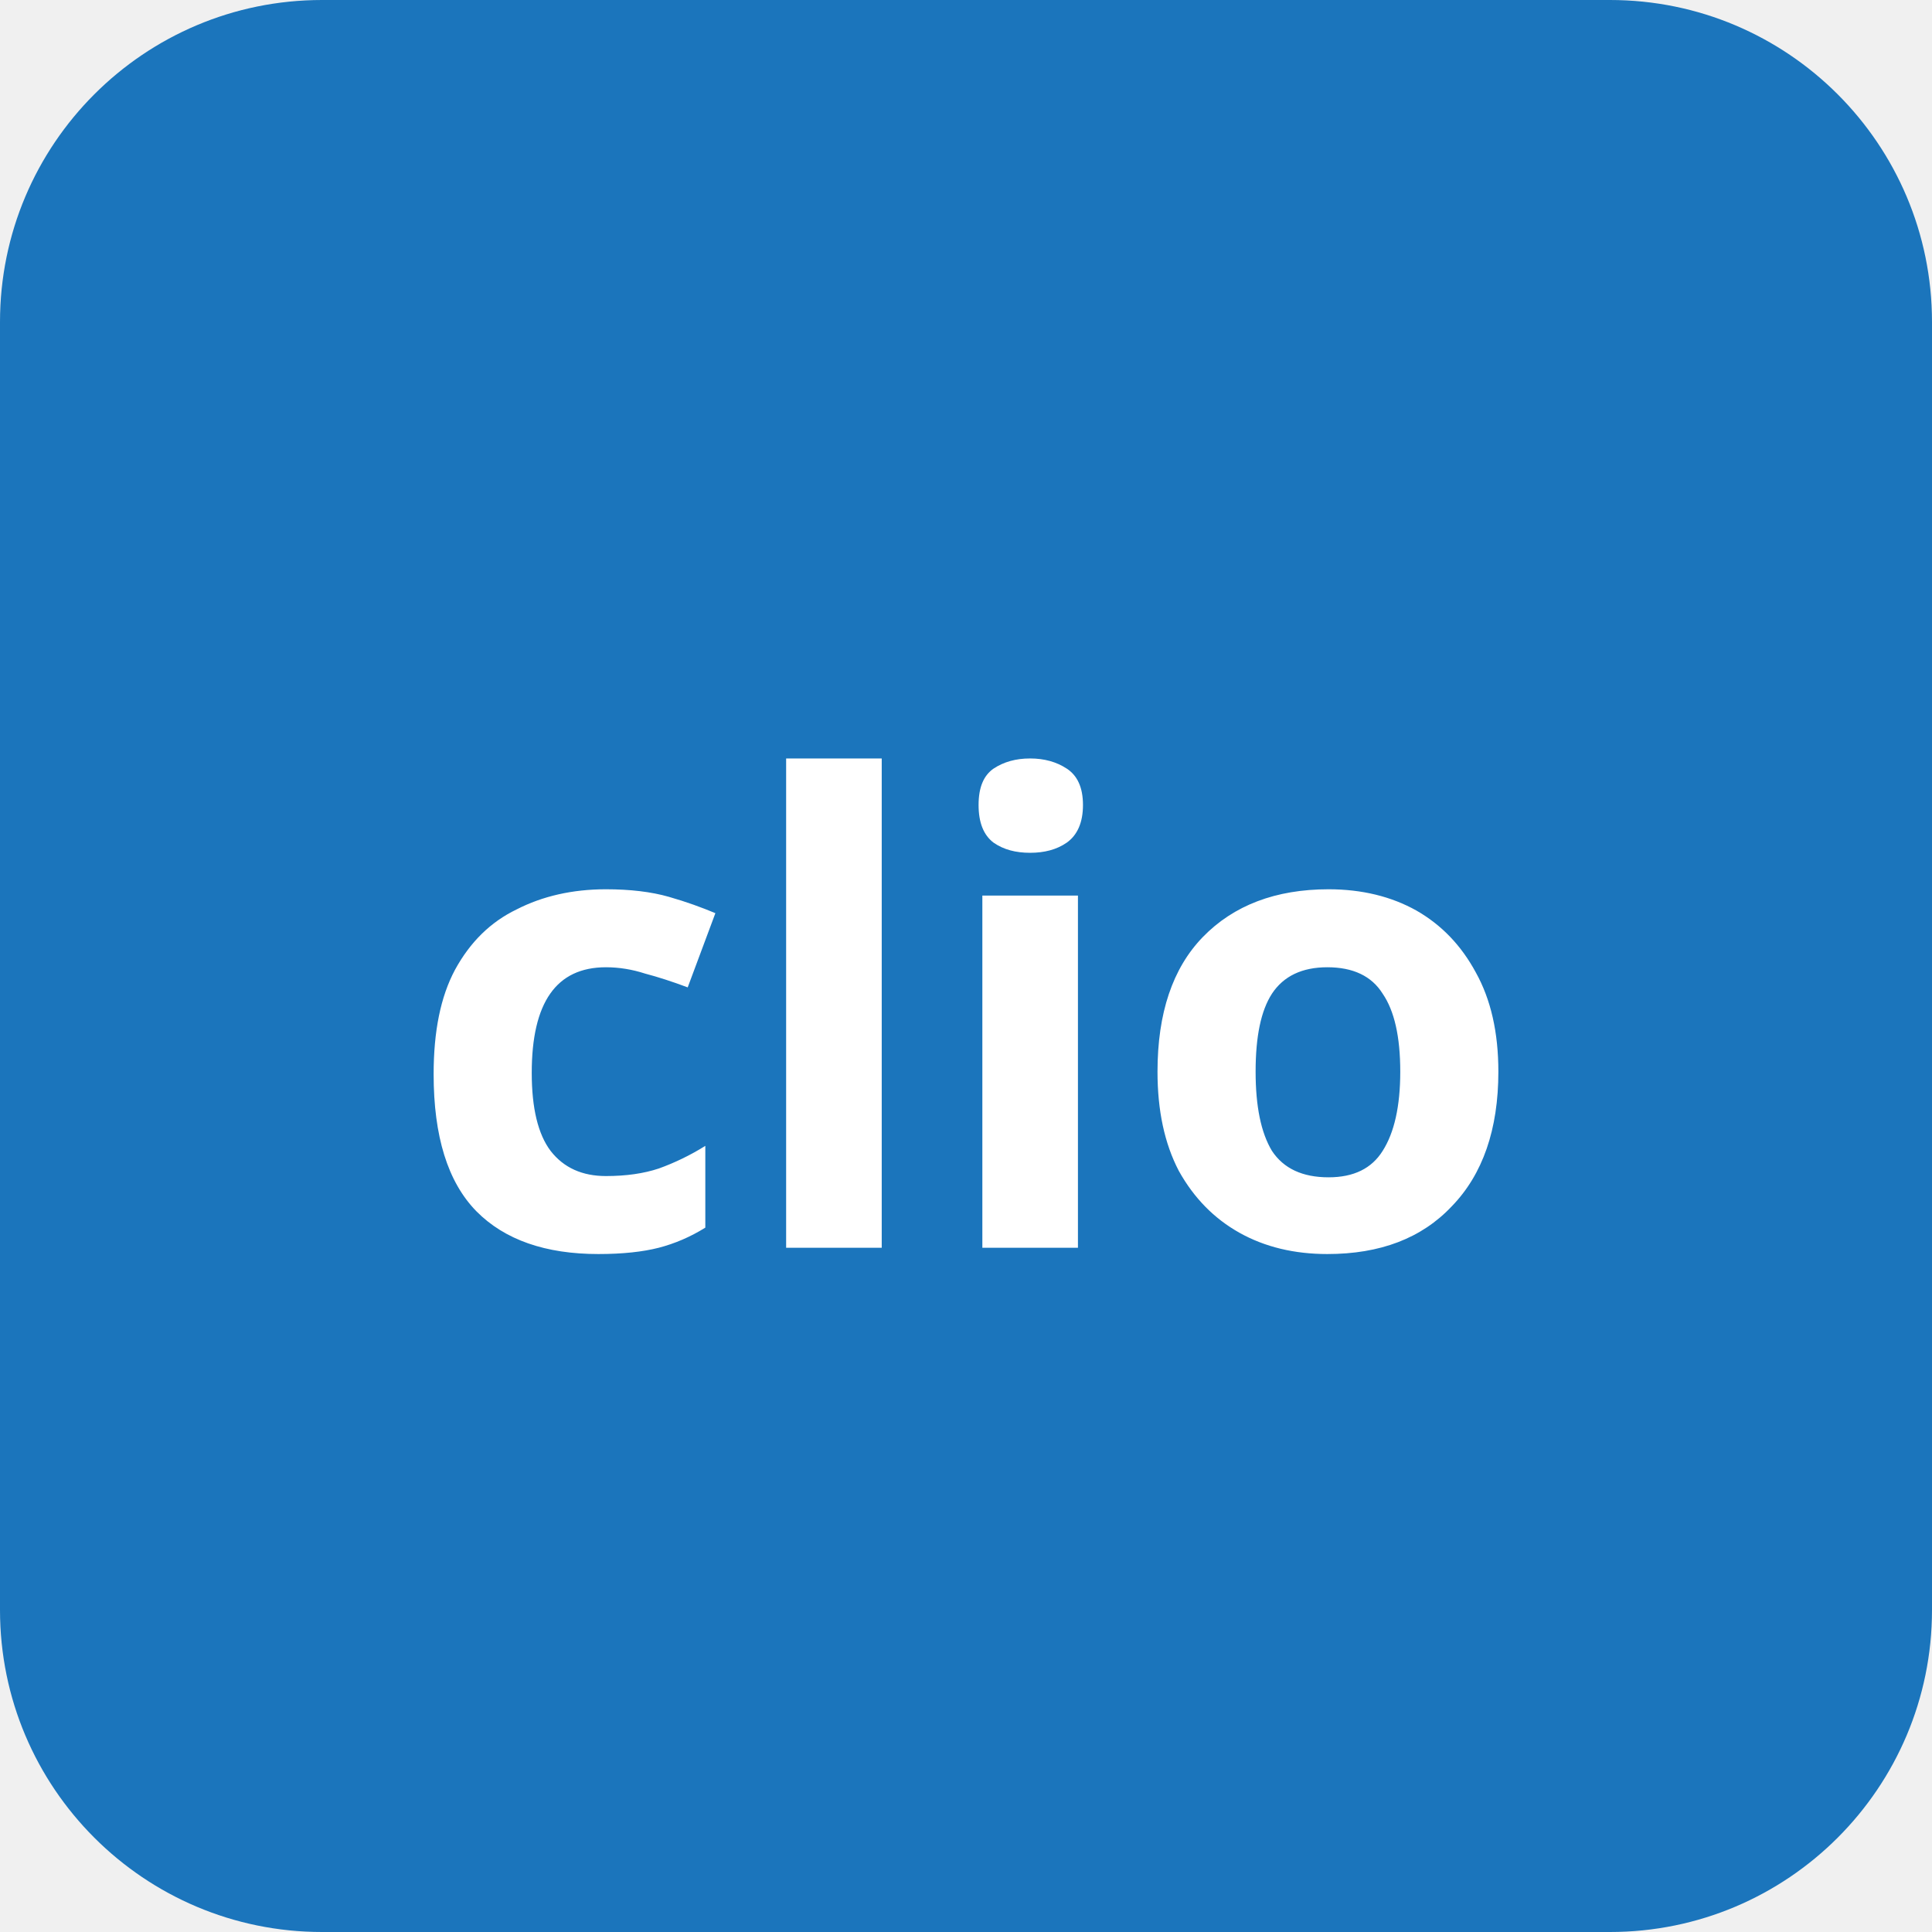
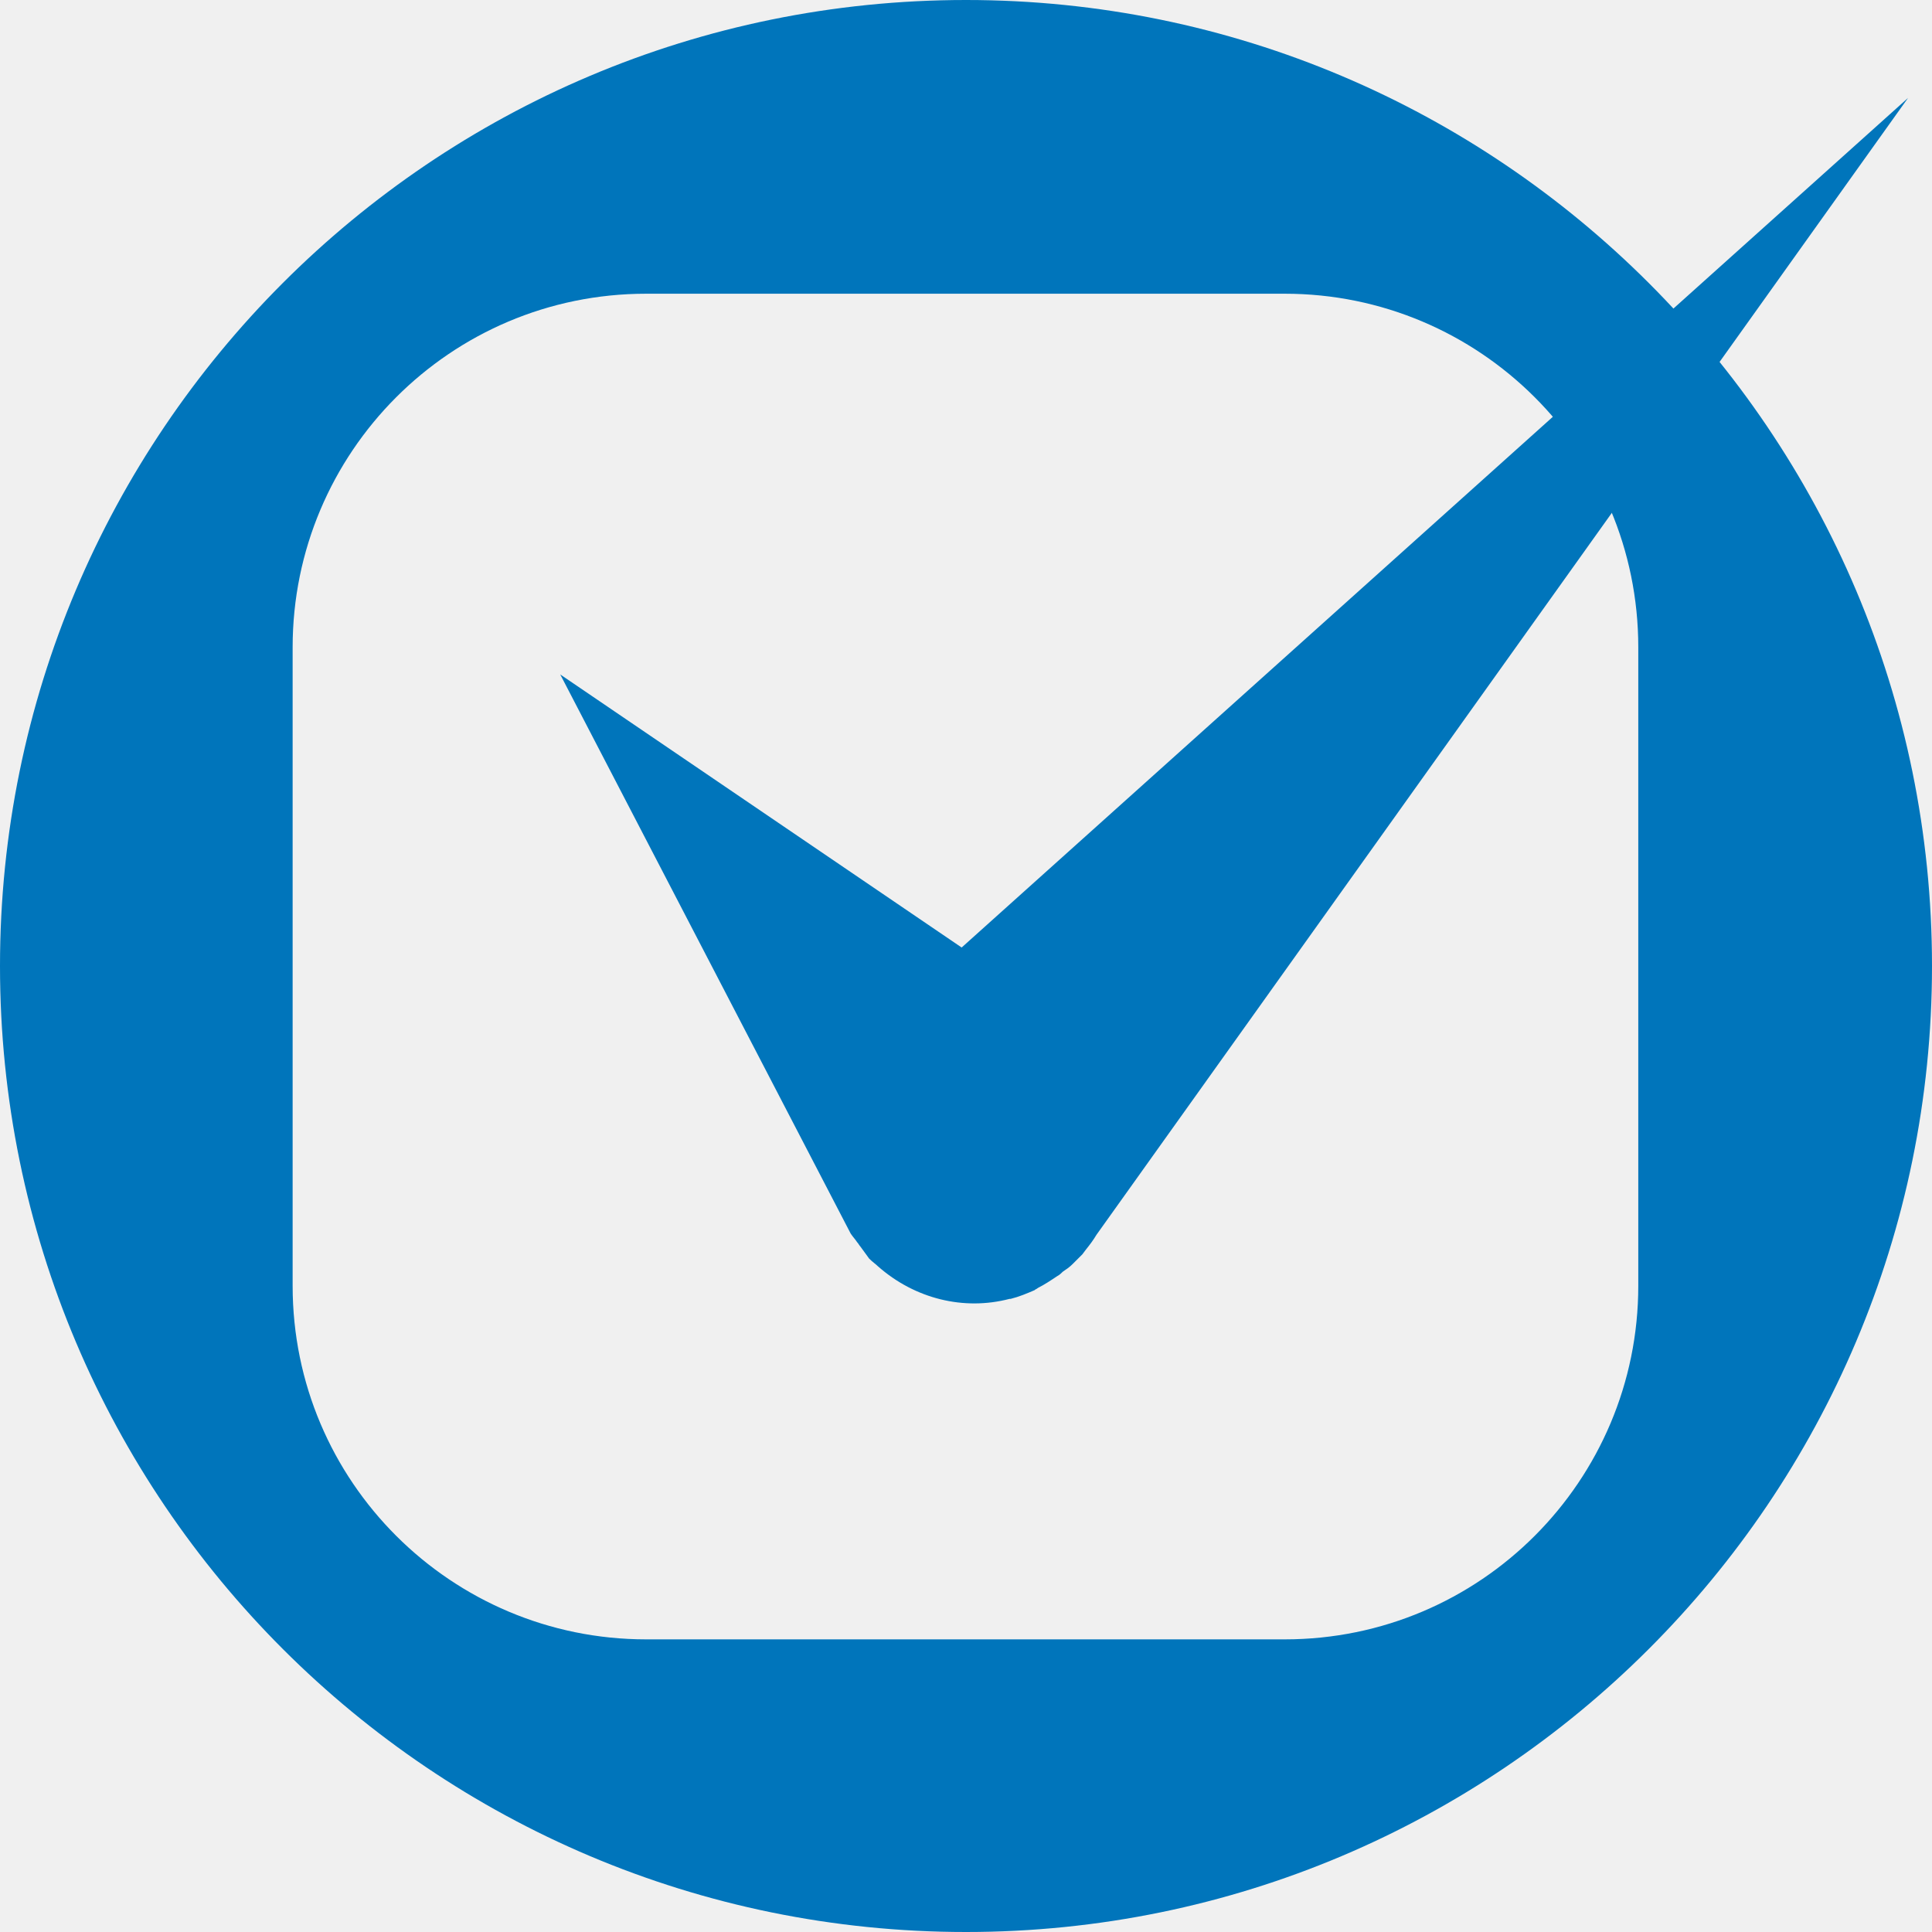
- <svg xmlns="http://www.w3.org/2000/svg" viewBox="0 0 24 24" role="img" aria-label="Clio">
-   <rect width="24" height="24" rx="4" fill="#1B75BC" />
-   <text x="12" y="15.5" text-anchor="middle" fill="#fff" font-family="system-ui,sans-serif" font-size="8" font-weight="700">clio</text>
+ <svg xmlns="http://www.w3.org/2000/svg" width="180" height="180" viewBox="0 0 180 180" fill="none">
+   <path d="M90 0C40.236 0 0 40.338 0 90C0 139.763 40.338 180 90 180C139.662 180 180 139.662 180 90C180 40.338 139.662 0 90 0ZM152.635 119.797C152.635 137.939 137.939 152.736 119.696 152.736H60.203C42.061 152.736 27.264 138.041 27.264 119.797V60.304C27.264 42.162 41.959 27.365 60.203 27.365H119.696C137.838 27.365 152.635 42.061 152.635 60.304V119.797V119.797Z" fill="#0075BB" />
+   <path d="M89.595 88.277L52.196 62.838L79.257 114.932C79.46 115.236 79.662 115.439 79.865 115.743C79.966 115.845 80.068 116.047 80.169 116.149C80.473 116.554 80.676 116.858 80.98 117.264C81.284 117.568 81.588 117.77 81.79 117.973C85.237 121.014 89.797 122.128 94.054 121.014H94.155C94.966 120.811 95.676 120.507 96.385 120.203C96.487 120.101 96.588 120.101 96.689 120C97.297 119.696 97.905 119.291 98.513 118.885C98.716 118.784 98.919 118.581 99.02 118.48C99.324 118.277 99.628 118.074 99.932 117.77C100.135 117.568 100.338 117.365 100.541 117.162C100.642 117.061 100.743 116.959 100.845 116.858L101.149 116.453C101.554 115.946 101.858 115.541 102.162 115.034L177.77 9.122L89.595 88.277Z" fill="#0075BB" />
</svg>
